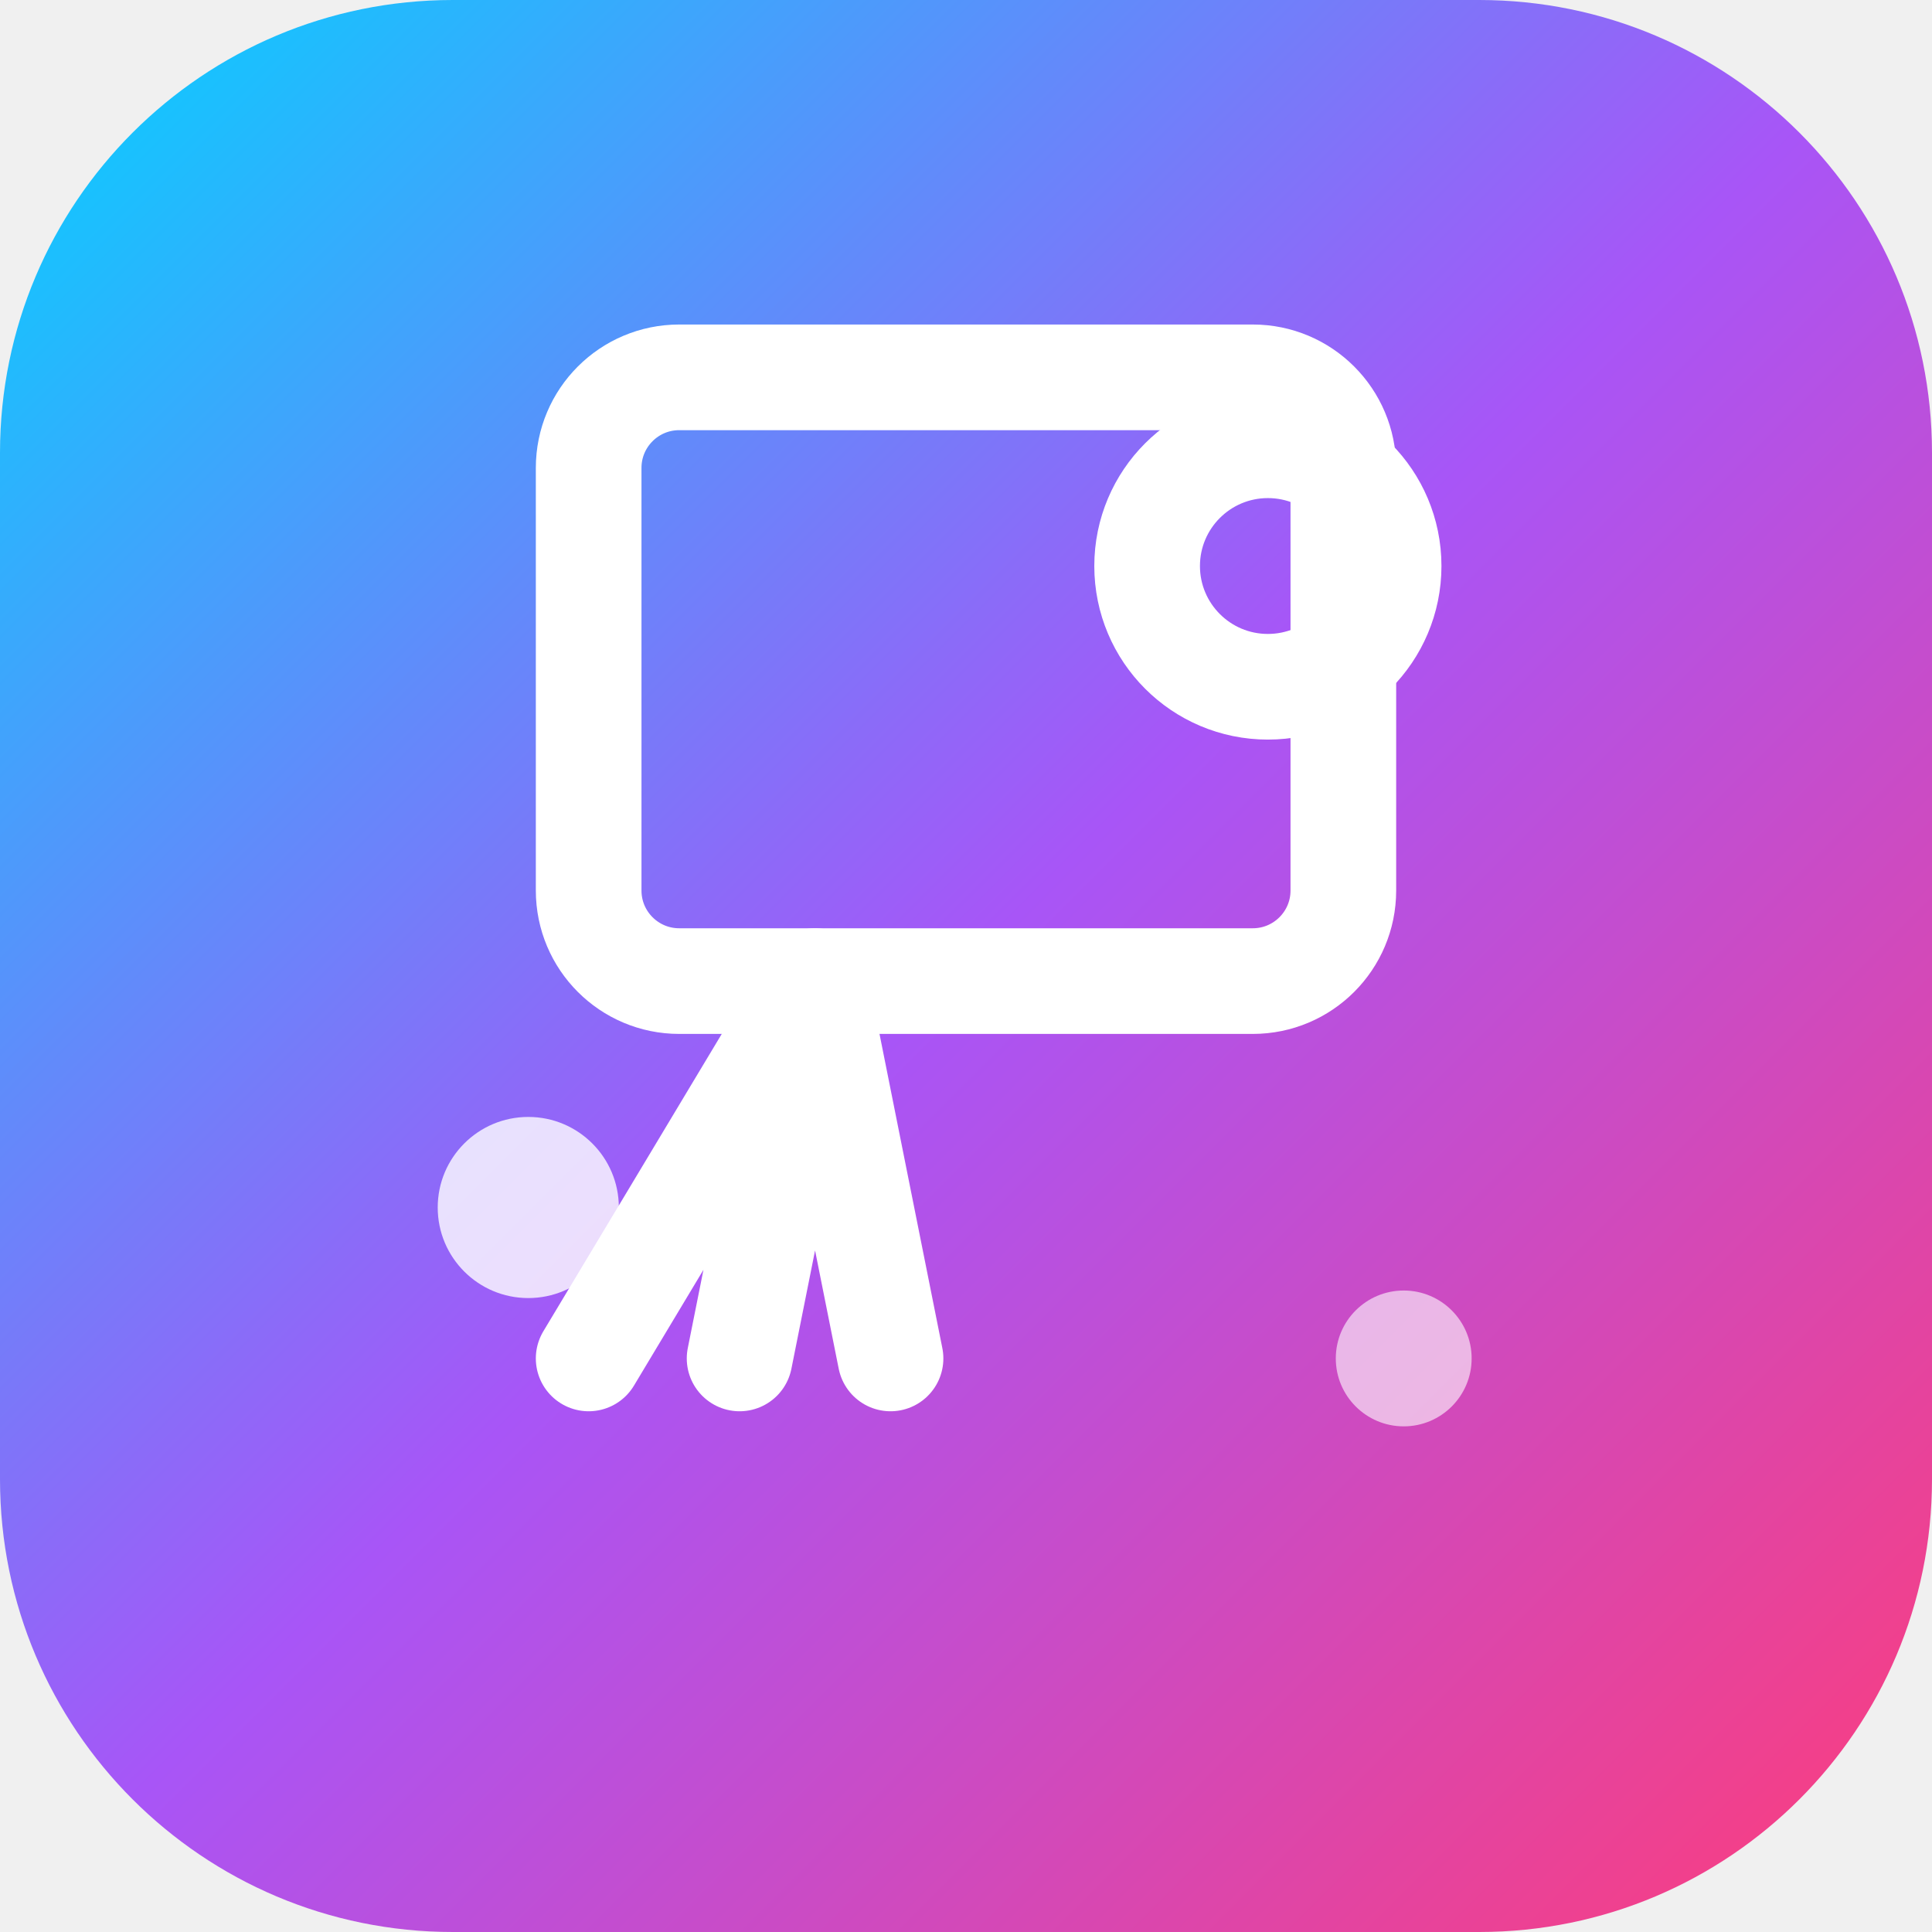
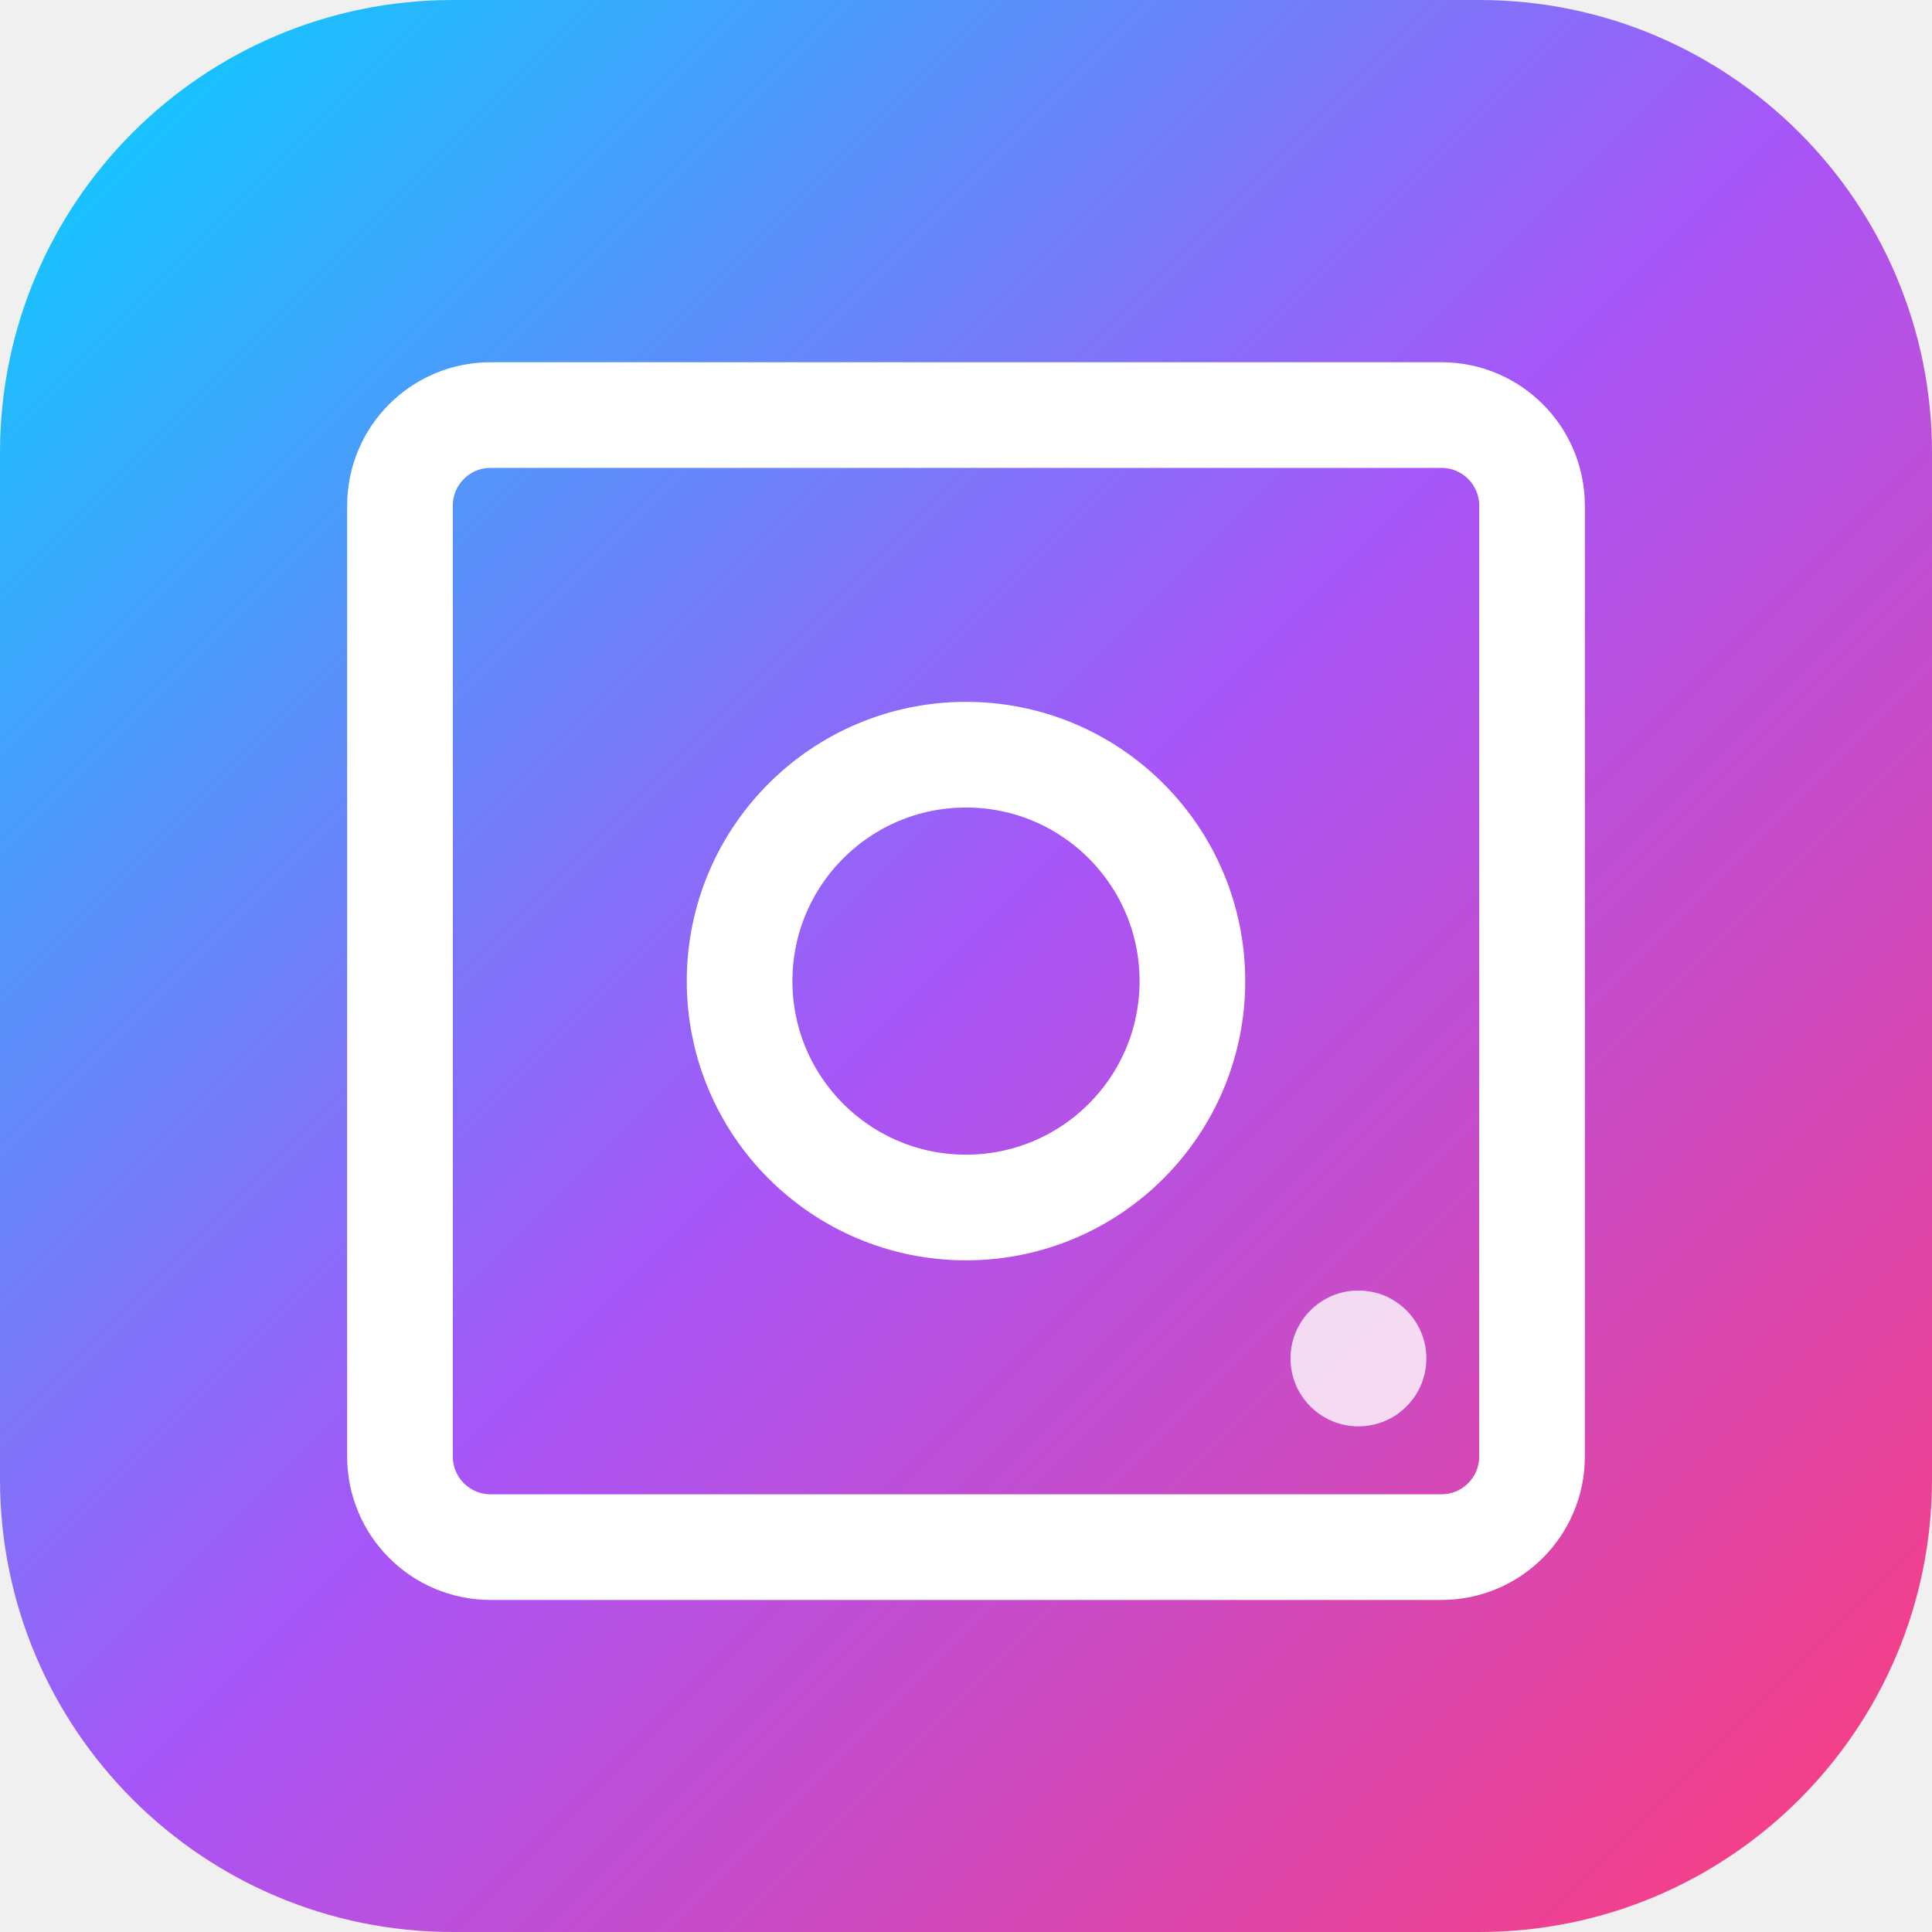
<svg xmlns="http://www.w3.org/2000/svg" viewBox="0 0 512 512" fill="none">
  <defs>
    <linearGradient id="bg" x1="0" y1="0" x2="1" y2="1">
      <stop offset="0%" stop-color="#00d4ff" />
      <stop offset="50%" stop-color="#a855f7" />
      <stop offset="100%" stop-color="#ff3c78" />
    </linearGradient>
  </defs>
  <rect width="512" height="512" rx="120" fill="url(#bg)" />
  <g transform="translate(256,220)" fill="none" stroke="#fff" stroke-width="28" stroke-linecap="round">
-     <rect x="-100" y="-120" width="200" height="160" rx="24" />
-     <circle cx="80" cy="-70" r="32" />
-     <path d="M-40 40 L-100 140 M-40 40 L-60 140 M-40 40 L-20 140" />
+     <rect x="-150" y="-110" width="300" height="300" rx="24" />
+     <circle cx="0" cy="40" r="60" />
  </g>
-   <circle cx="140" cy="320" r="24" fill="#fff" opacity="0.8" />
-   <circle cx="372" cy="360" r="18" fill="#fff" opacity="0.6" />
+   <circle cx="360" cy="360" r="18" fill="#fff" opacity="0.8" />
</svg>
